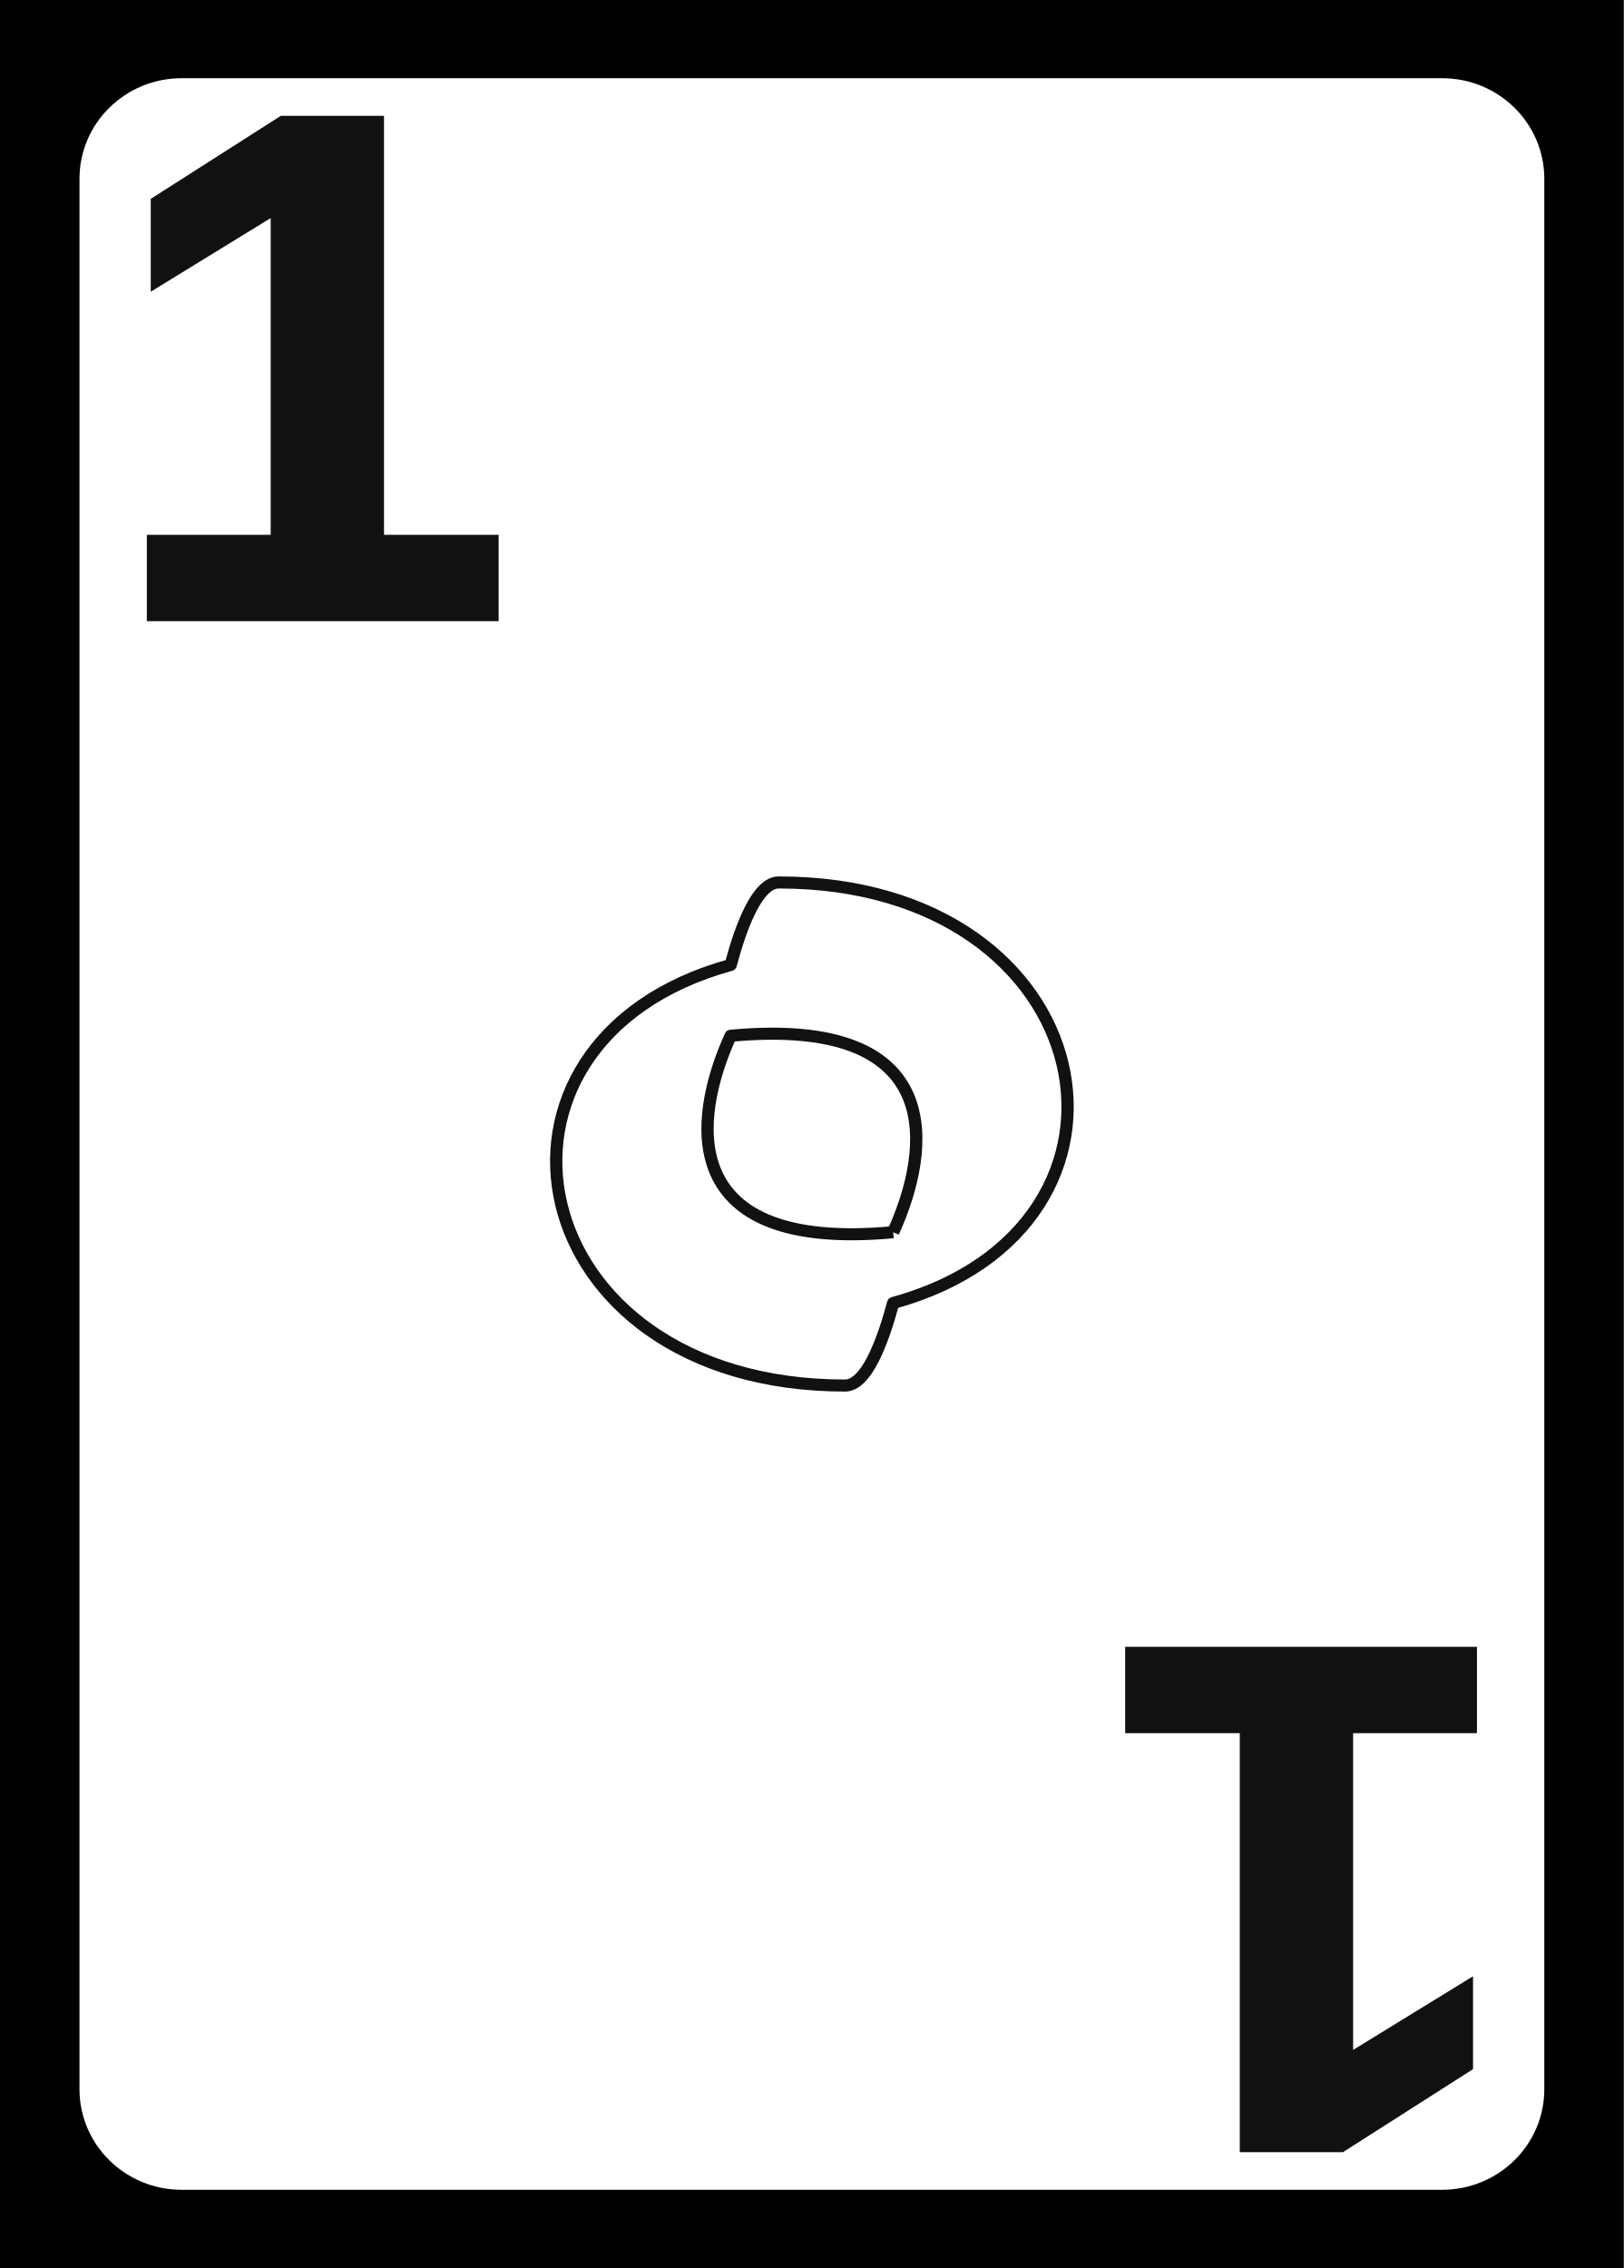
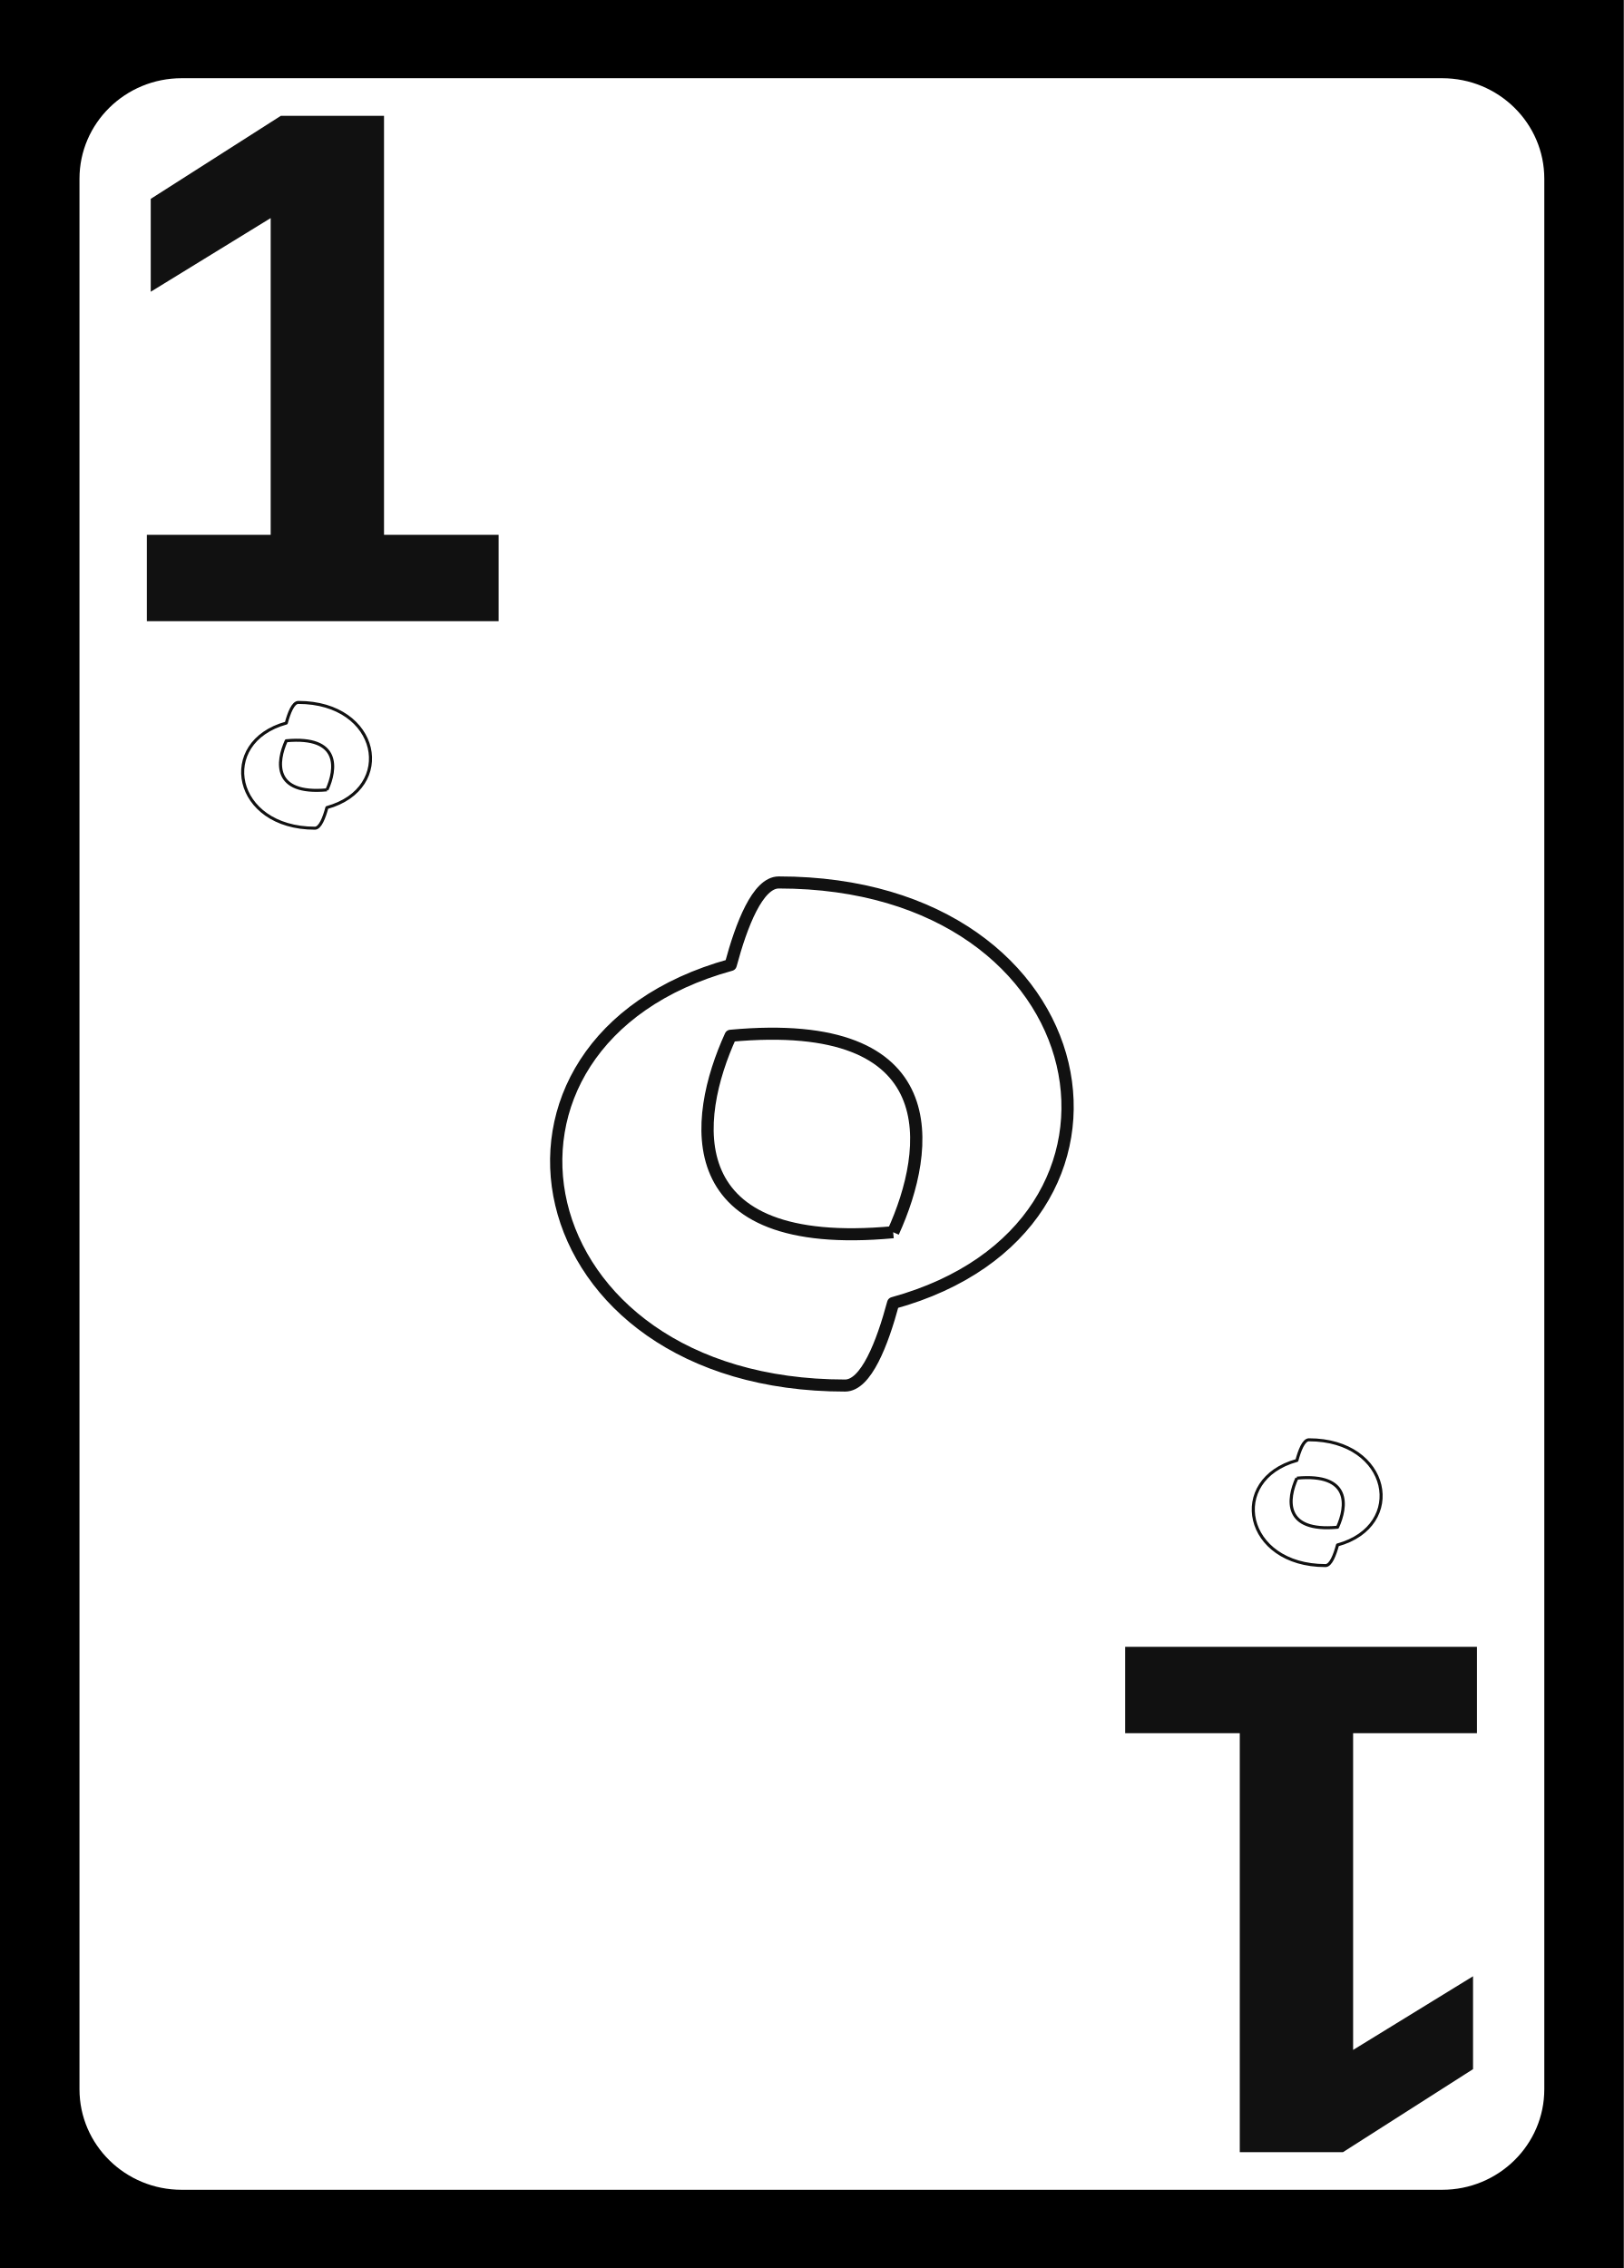
<svg xmlns="http://www.w3.org/2000/svg" width="63mm" height="88mm" viewBox="0 0 286 406" preserveAspectRatio="none" role="img" aria-labelledby="title">
  <rect width="286" height="406" fill="#000" />
  <rect x="14" y="14" width="258" height="378" rx="18" fill="white" />
  <rect x="14" y="14" width="258" height="378" rx="18" fill="#111" fill-opacity="0" />
  <text x="19" y="110" font-family="Arial,Helvetica,sans-serif" font-size="128" font-weight="700" fill="#111" stroke="#111" stroke-width="2.4" paint-order="stroke fill">1</text>
+   <g class="corner-suit-icon">
+     <g transform="translate(54 137) rotate(0) scale(0.18)">
+       <path d="M19.88 24.419C-33.438 29.451 -29.131 -3.796 -19.88 -24.426C33.438 -29.458 29.138 3.789 19.88 24.419M-8.108 -62.541C-13.246 -62.541 -17.228 -52.056 -19.873 -42.033C-87.905 -22.971 -71.695 62.556 8.116 62.541C13.253 62.541 17.228 52.055 19.88 42.026C87.905 22.979 71.688 -62.556 -8.108 -62.541Z" fill="#fff" stroke="#111" stroke-width="3" stroke-linejoin="round" />
+     </g>
+   </g>
  <g transform="translate(286 406) rotate(180)">
    <text x="19" y="110" font-family="Arial,Helvetica,sans-serif" font-size="128" font-weight="700" fill="#111" stroke="#111" stroke-width="2.4" paint-order="stroke fill">1</text>
+     <g class="corner-suit-icon">
+       <g transform="translate(54 137) rotate(0) scale(0.18)">
+         <path d="M19.88 24.419C-33.438 29.451 -29.131 -3.796 -19.88 -24.426C33.438 -29.458 29.138 3.789 19.88 24.419M-8.108 -62.541C-13.246 -62.541 -17.228 -52.056 -19.873 -42.033C-87.905 -22.971 -71.695 62.556 8.116 62.541C13.253 62.541 17.228 52.055 19.88 42.026C87.905 22.979 71.688 -62.556 -8.108 -62.541Z" fill="#fff" stroke="#111" stroke-width="3" stroke-linejoin="round" />
+       </g>
+     </g>
  </g>
  <g transform="translate(143 203) rotate(0) scale(0.72)">
    <path d="M19.88 24.419C-33.438 29.451 -29.131 -3.796 -19.88 -24.426C33.438 -29.458 29.138 3.789 19.88 24.419M-8.108 -62.541C-13.246 -62.541 -17.228 -52.056 -19.873 -42.033C-87.905 -22.971 -71.695 62.556 8.116 62.541C13.253 62.541 17.228 52.055 19.88 42.026C87.905 22.979 71.688 -62.556 -8.108 -62.541Z" fill="#fff" stroke="#111" stroke-width="3" stroke-linejoin="round" />
  </g>
</svg>
